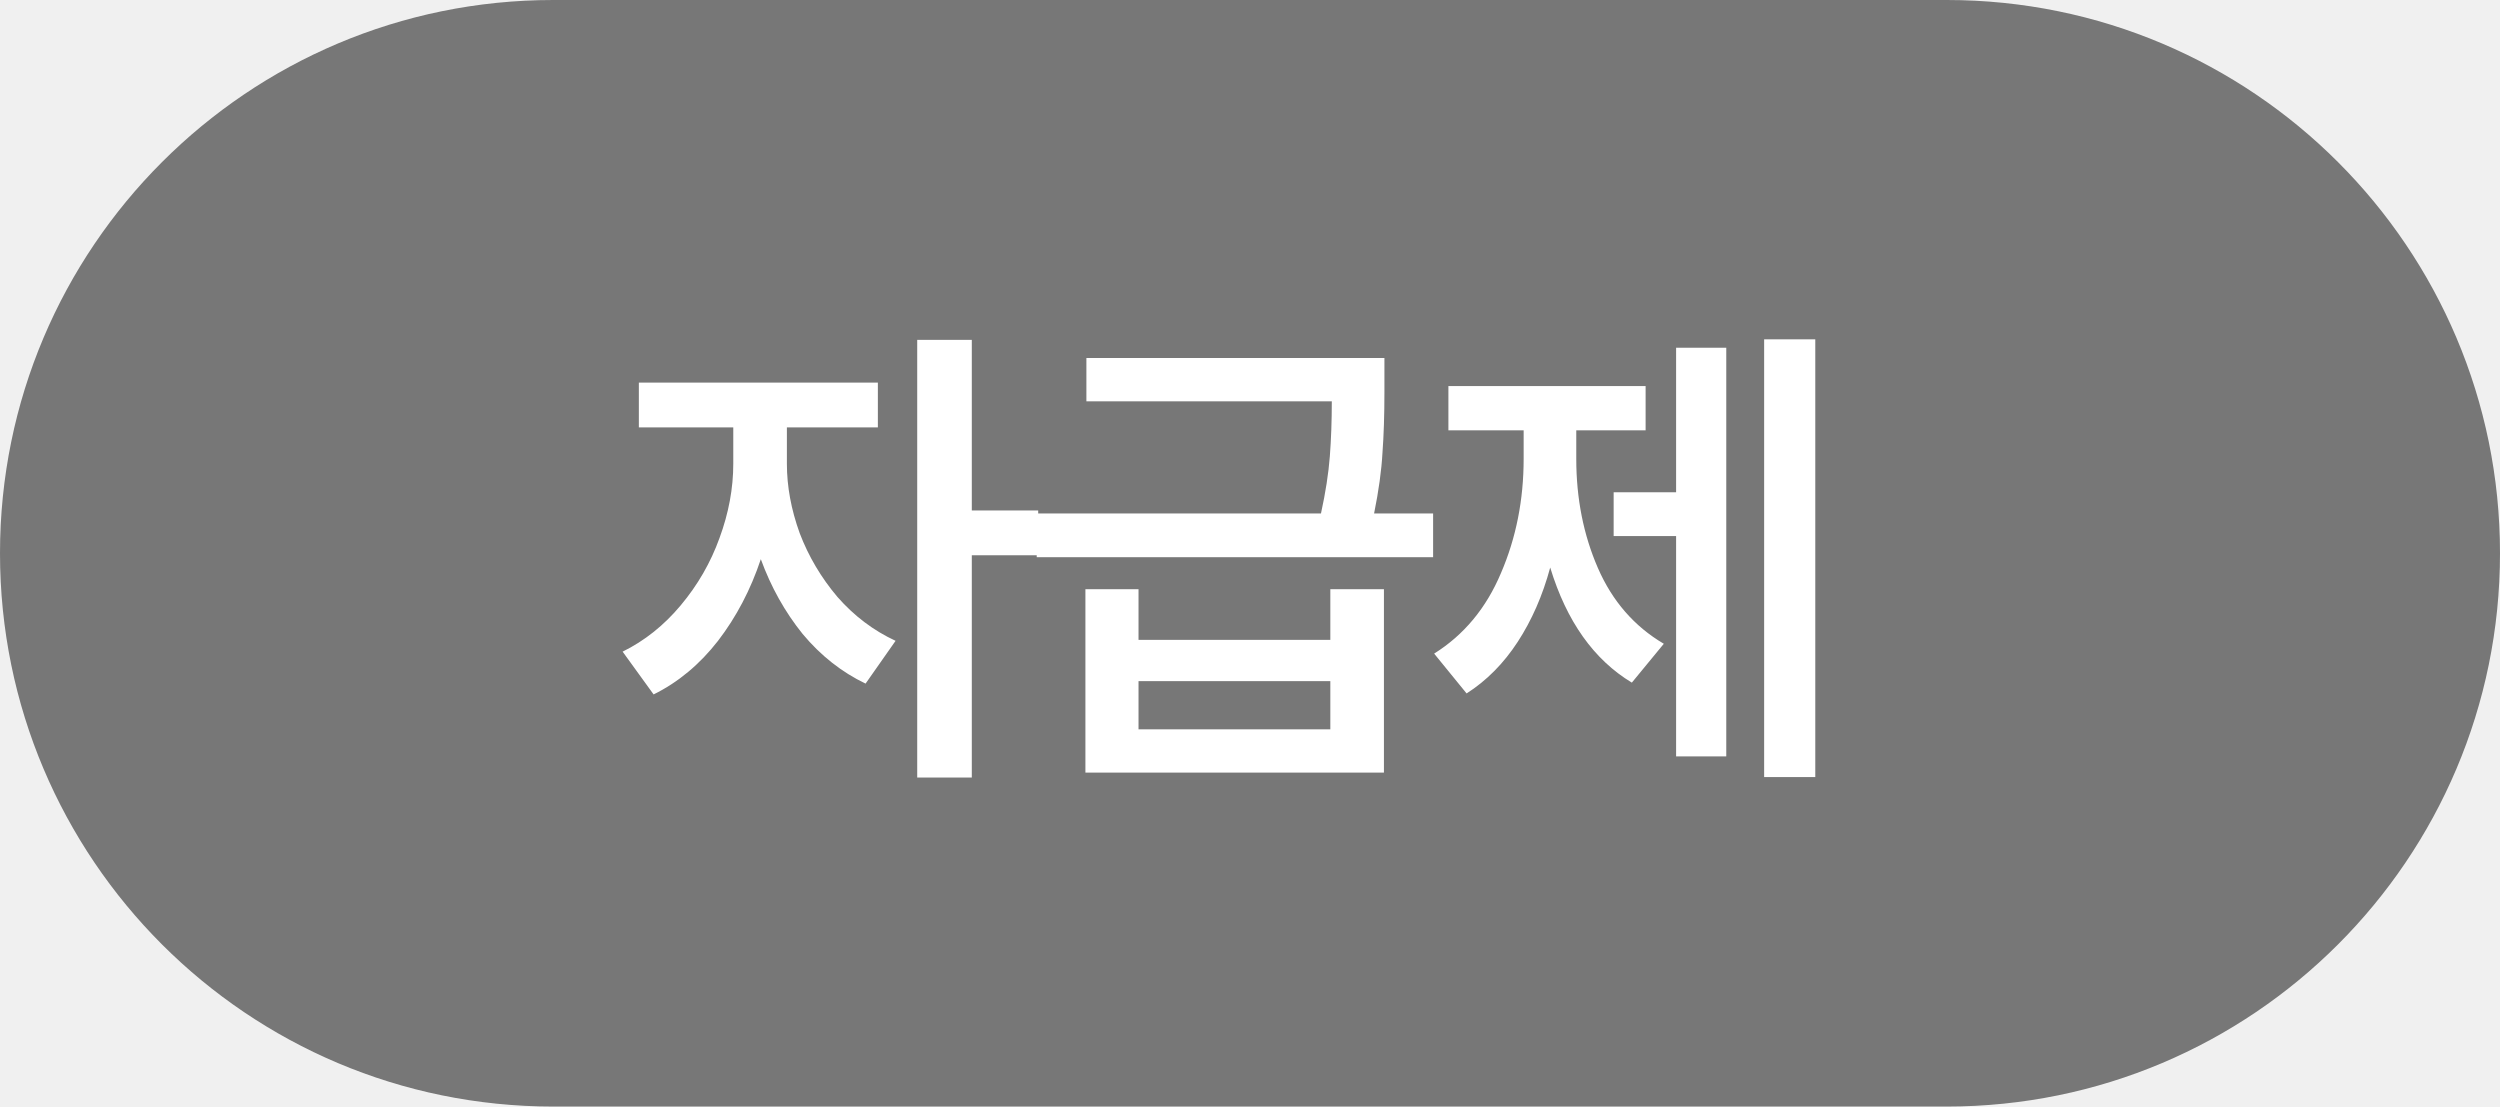
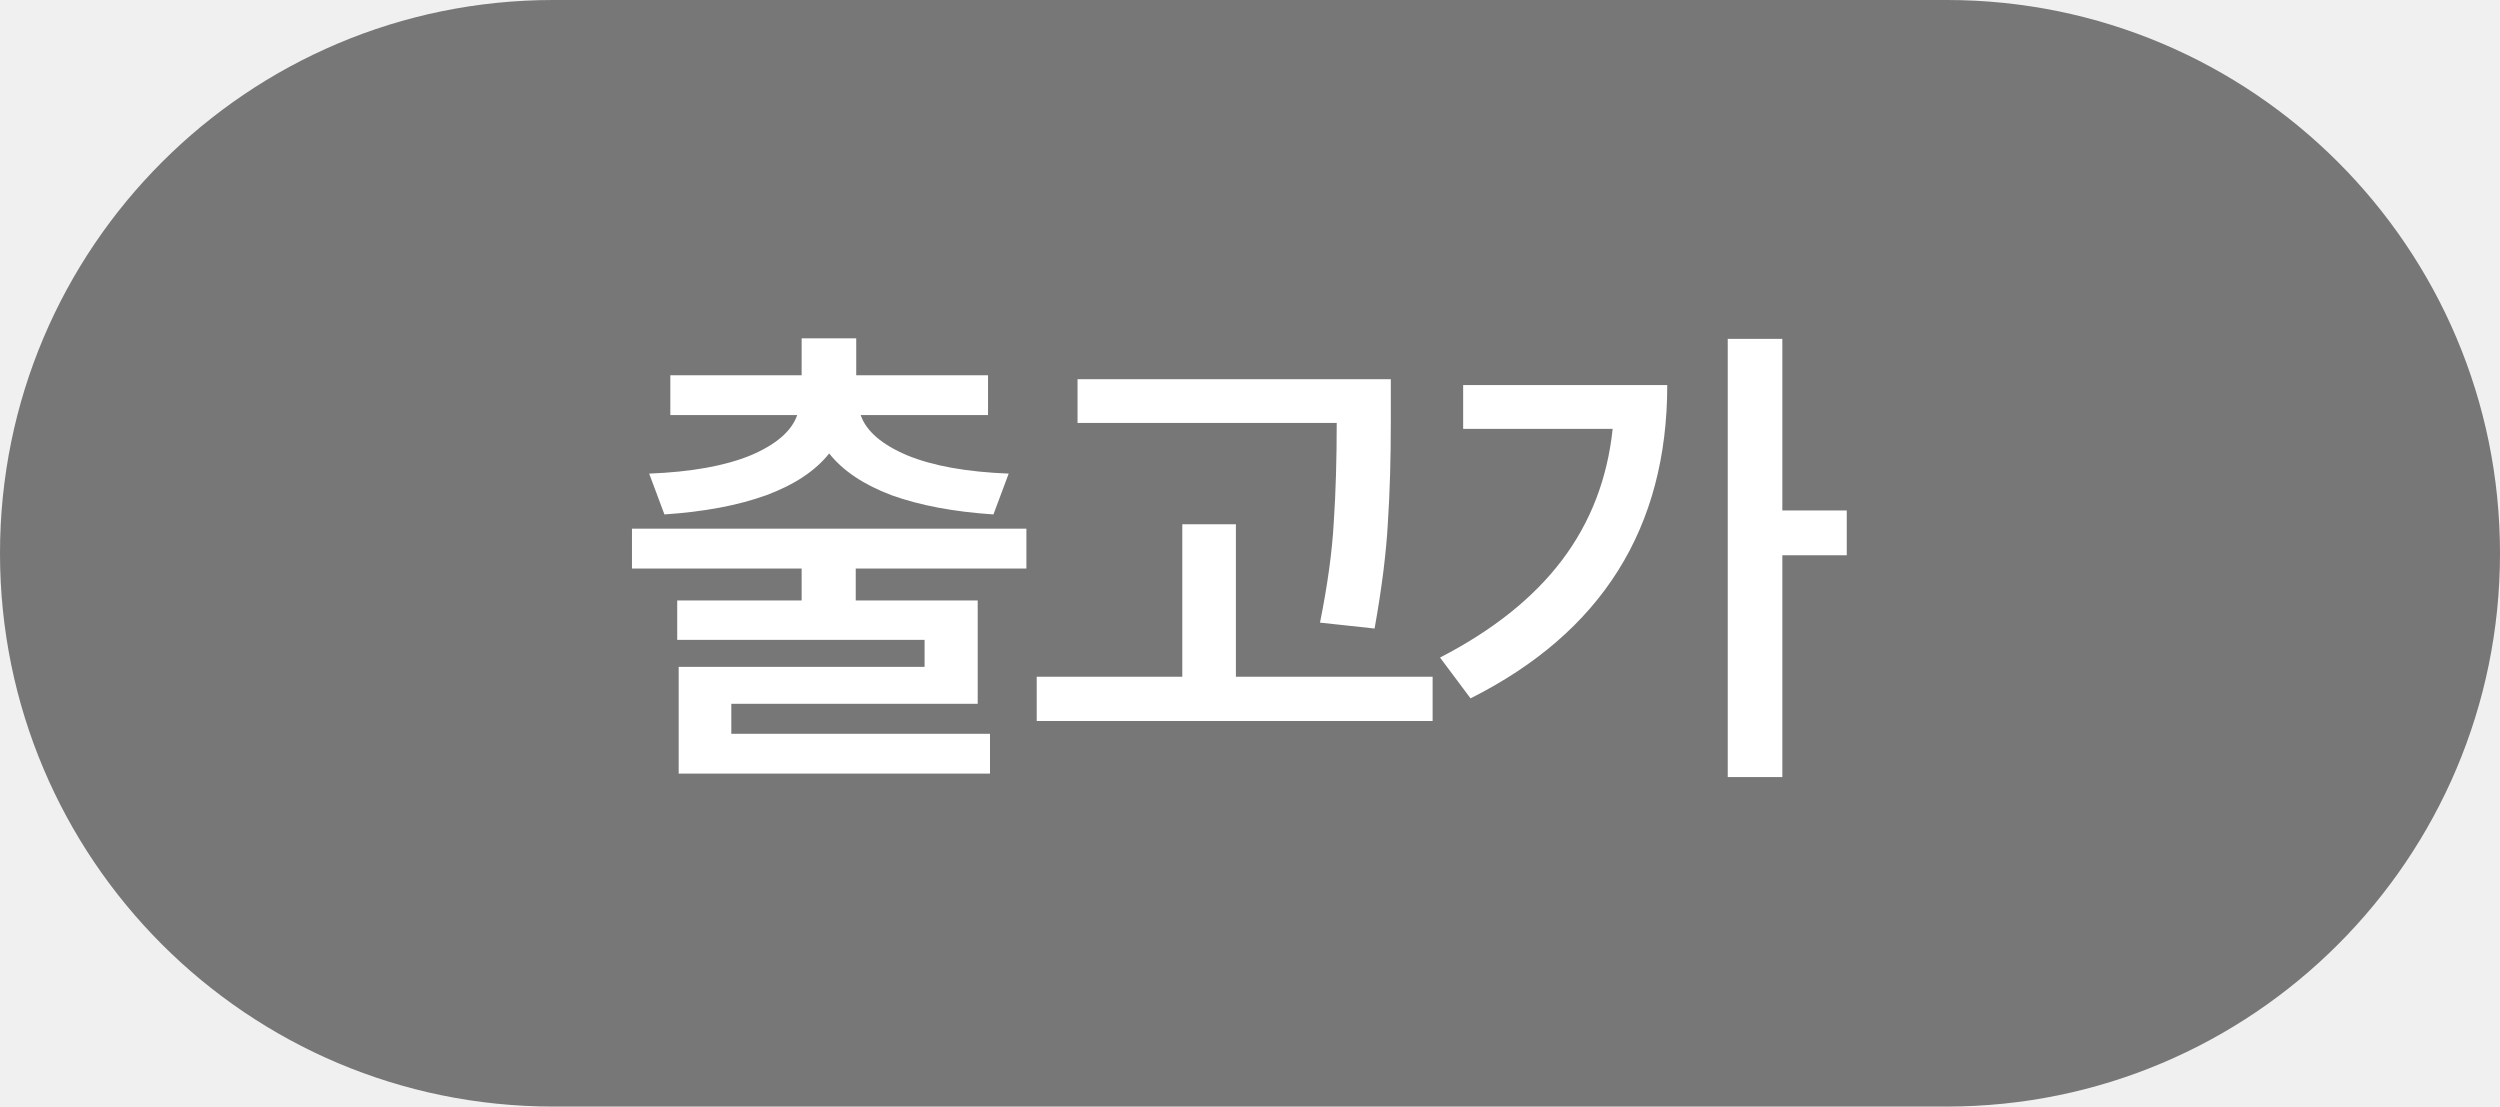
<svg xmlns="http://www.w3.org/2000/svg" width="61" height="27" viewBox="0 0 61 27" fill="none">
  <rect width="61" height="27" rx="13.5" fill="#777777" />
-   <path d="M21.42 9.336V10.428H19.2V11.316C19.2 11.868 19.304 12.432 19.512 13.008C19.728 13.576 20.036 14.096 20.436 14.568C20.844 15.032 21.316 15.388 21.852 15.636L21.12 16.68C20.536 16.4 20.024 15.996 19.584 15.468C19.152 14.932 18.812 14.324 18.564 13.644C18.316 14.388 17.968 15.052 17.52 15.636C17.072 16.212 16.548 16.648 15.948 16.944L15.192 15.9C15.728 15.636 16.2 15.26 16.608 14.772C17.024 14.276 17.34 13.728 17.556 13.128C17.78 12.52 17.892 11.916 17.892 11.316V10.428H15.588V9.336H21.42ZM23.712 8.292V12.456H25.332V13.548H23.712V18.972H22.38V8.292H23.712ZM27.78 14.376V15.612H32.46V14.376H33.768V18.852H26.484V14.376H27.78ZM27.78 17.796H32.46V16.62H27.78V17.796ZM33.78 8.736V9.564C33.78 10.124 33.764 10.62 33.732 11.052C33.708 11.484 33.64 11.976 33.528 12.528H34.968V13.596H25.296V12.528H32.232C32.344 12.016 32.416 11.552 32.448 11.136C32.48 10.712 32.496 10.264 32.496 9.792H26.508V8.736H33.78ZM44.293 8.28V18.96H43.045V8.28H44.293ZM40.897 12.012V8.484H42.121V18.456H40.897V13.08H39.373V12.012H40.897ZM40.153 9.42V10.5H38.461V11.196C38.461 12.164 38.637 13.052 38.989 13.86C39.341 14.668 39.877 15.284 40.597 15.708L39.817 16.656C38.889 16.096 38.225 15.16 37.825 13.848C37.641 14.528 37.377 15.132 37.033 15.66C36.689 16.188 36.273 16.608 35.785 16.92L34.993 15.948C35.721 15.492 36.265 14.836 36.625 13.98C36.993 13.124 37.177 12.196 37.177 11.196V10.5H35.341V9.42H40.153Z" fill="white" />
+   <path d="M25.044 12.9V13.872H20.88V14.652H23.856V17.172H17.844V17.904H24.156V18.876H16.56V16.272H22.56V15.612H16.524V14.652H19.56V13.872H15.42V12.9H25.044ZM20.892 8.256V9.156H24.108V10.128H21C21.136 10.52 21.516 10.848 22.14 11.112C22.764 11.368 23.588 11.516 24.612 11.556L24.24 12.552C23.272 12.488 22.444 12.332 21.756 12.084C21.076 11.828 20.568 11.488 20.232 11.064C19.896 11.488 19.384 11.828 18.696 12.084C18.008 12.332 17.18 12.488 16.212 12.552L15.84 11.556C16.864 11.516 17.688 11.368 18.312 11.112C18.936 10.848 19.316 10.52 19.452 10.128H16.356V9.156H19.56V8.256H20.892ZM33.936 9.252V10.284C33.936 11.196 33.912 12.02 33.864 12.756C33.824 13.492 33.716 14.352 33.54 15.336L32.208 15.192C32.392 14.28 32.504 13.464 32.544 12.744C32.592 12.016 32.616 11.208 32.616 10.32H26.292V9.252H33.936ZM28.848 16.512V12.792H30.156V16.512H34.956V17.592H25.296V16.512H28.848ZM43.489 8.268V12.456H45.061V13.548H43.489V18.96H42.157V8.268H43.489ZM40.681 9.396C40.681 12.884 39.081 15.432 35.881 17.04L35.137 16.044C36.425 15.38 37.417 14.588 38.113 13.668C38.809 12.748 39.221 11.68 39.349 10.464H35.701V9.396H40.681Z" fill="white" />
</svg>
